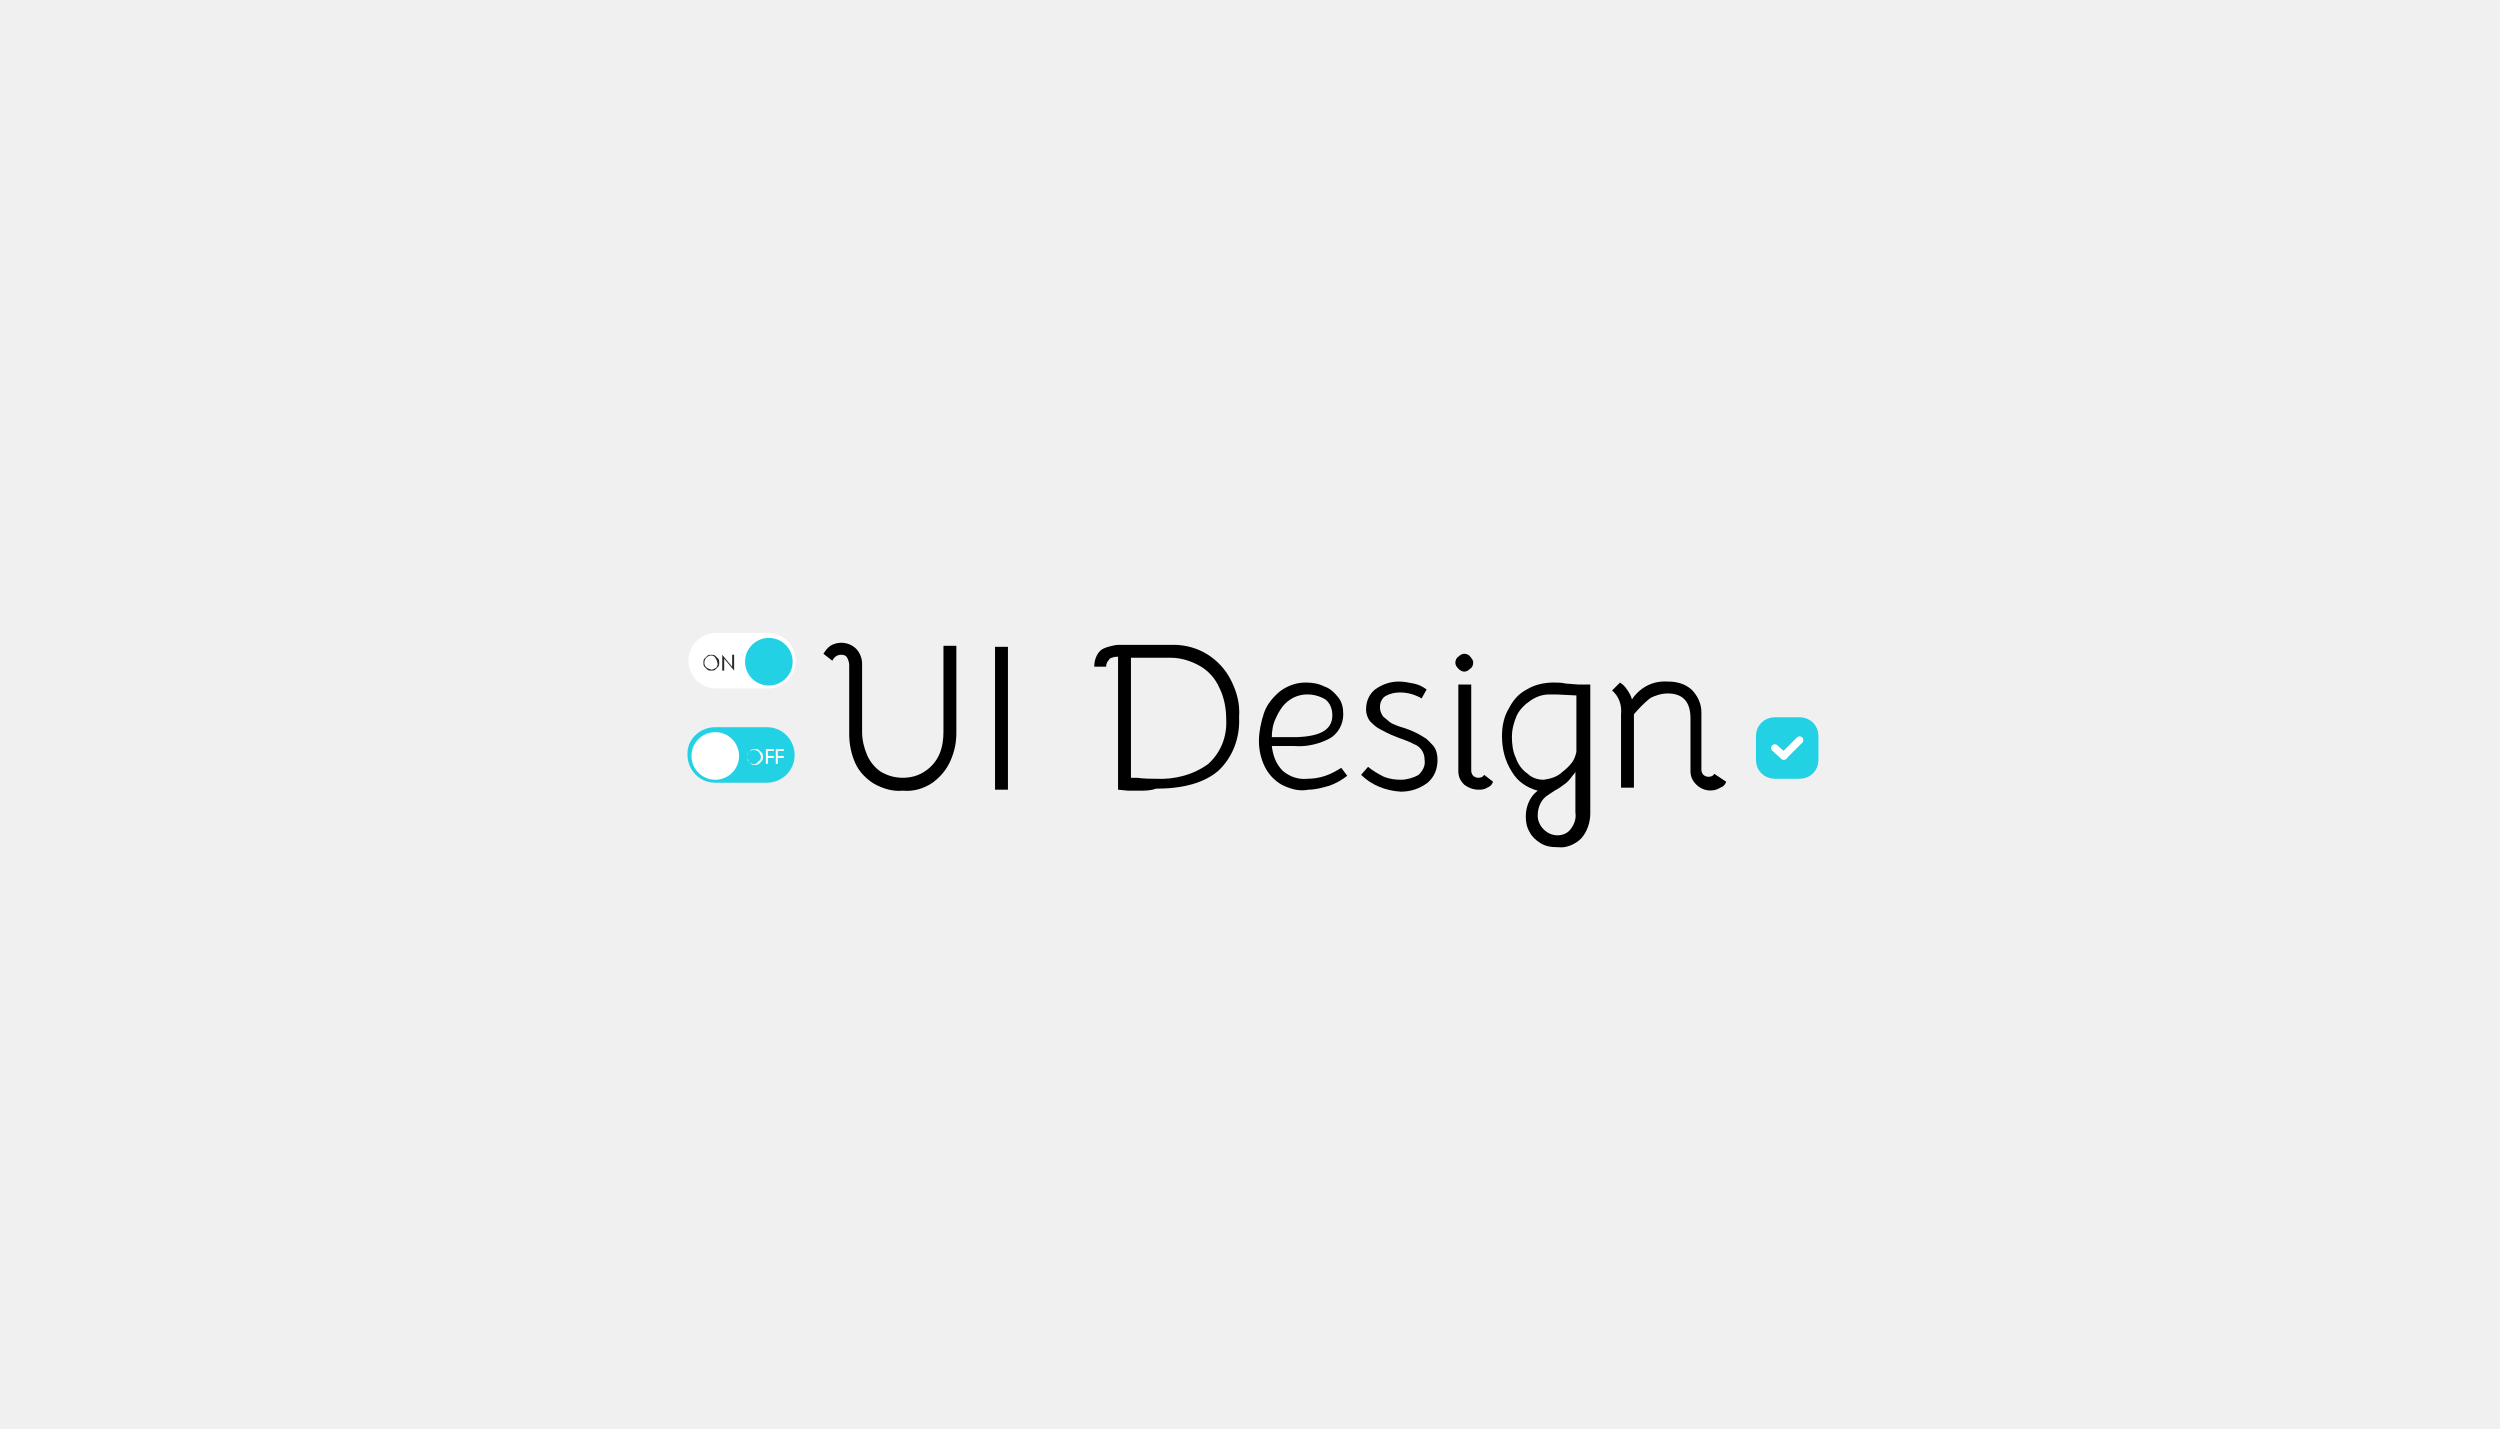
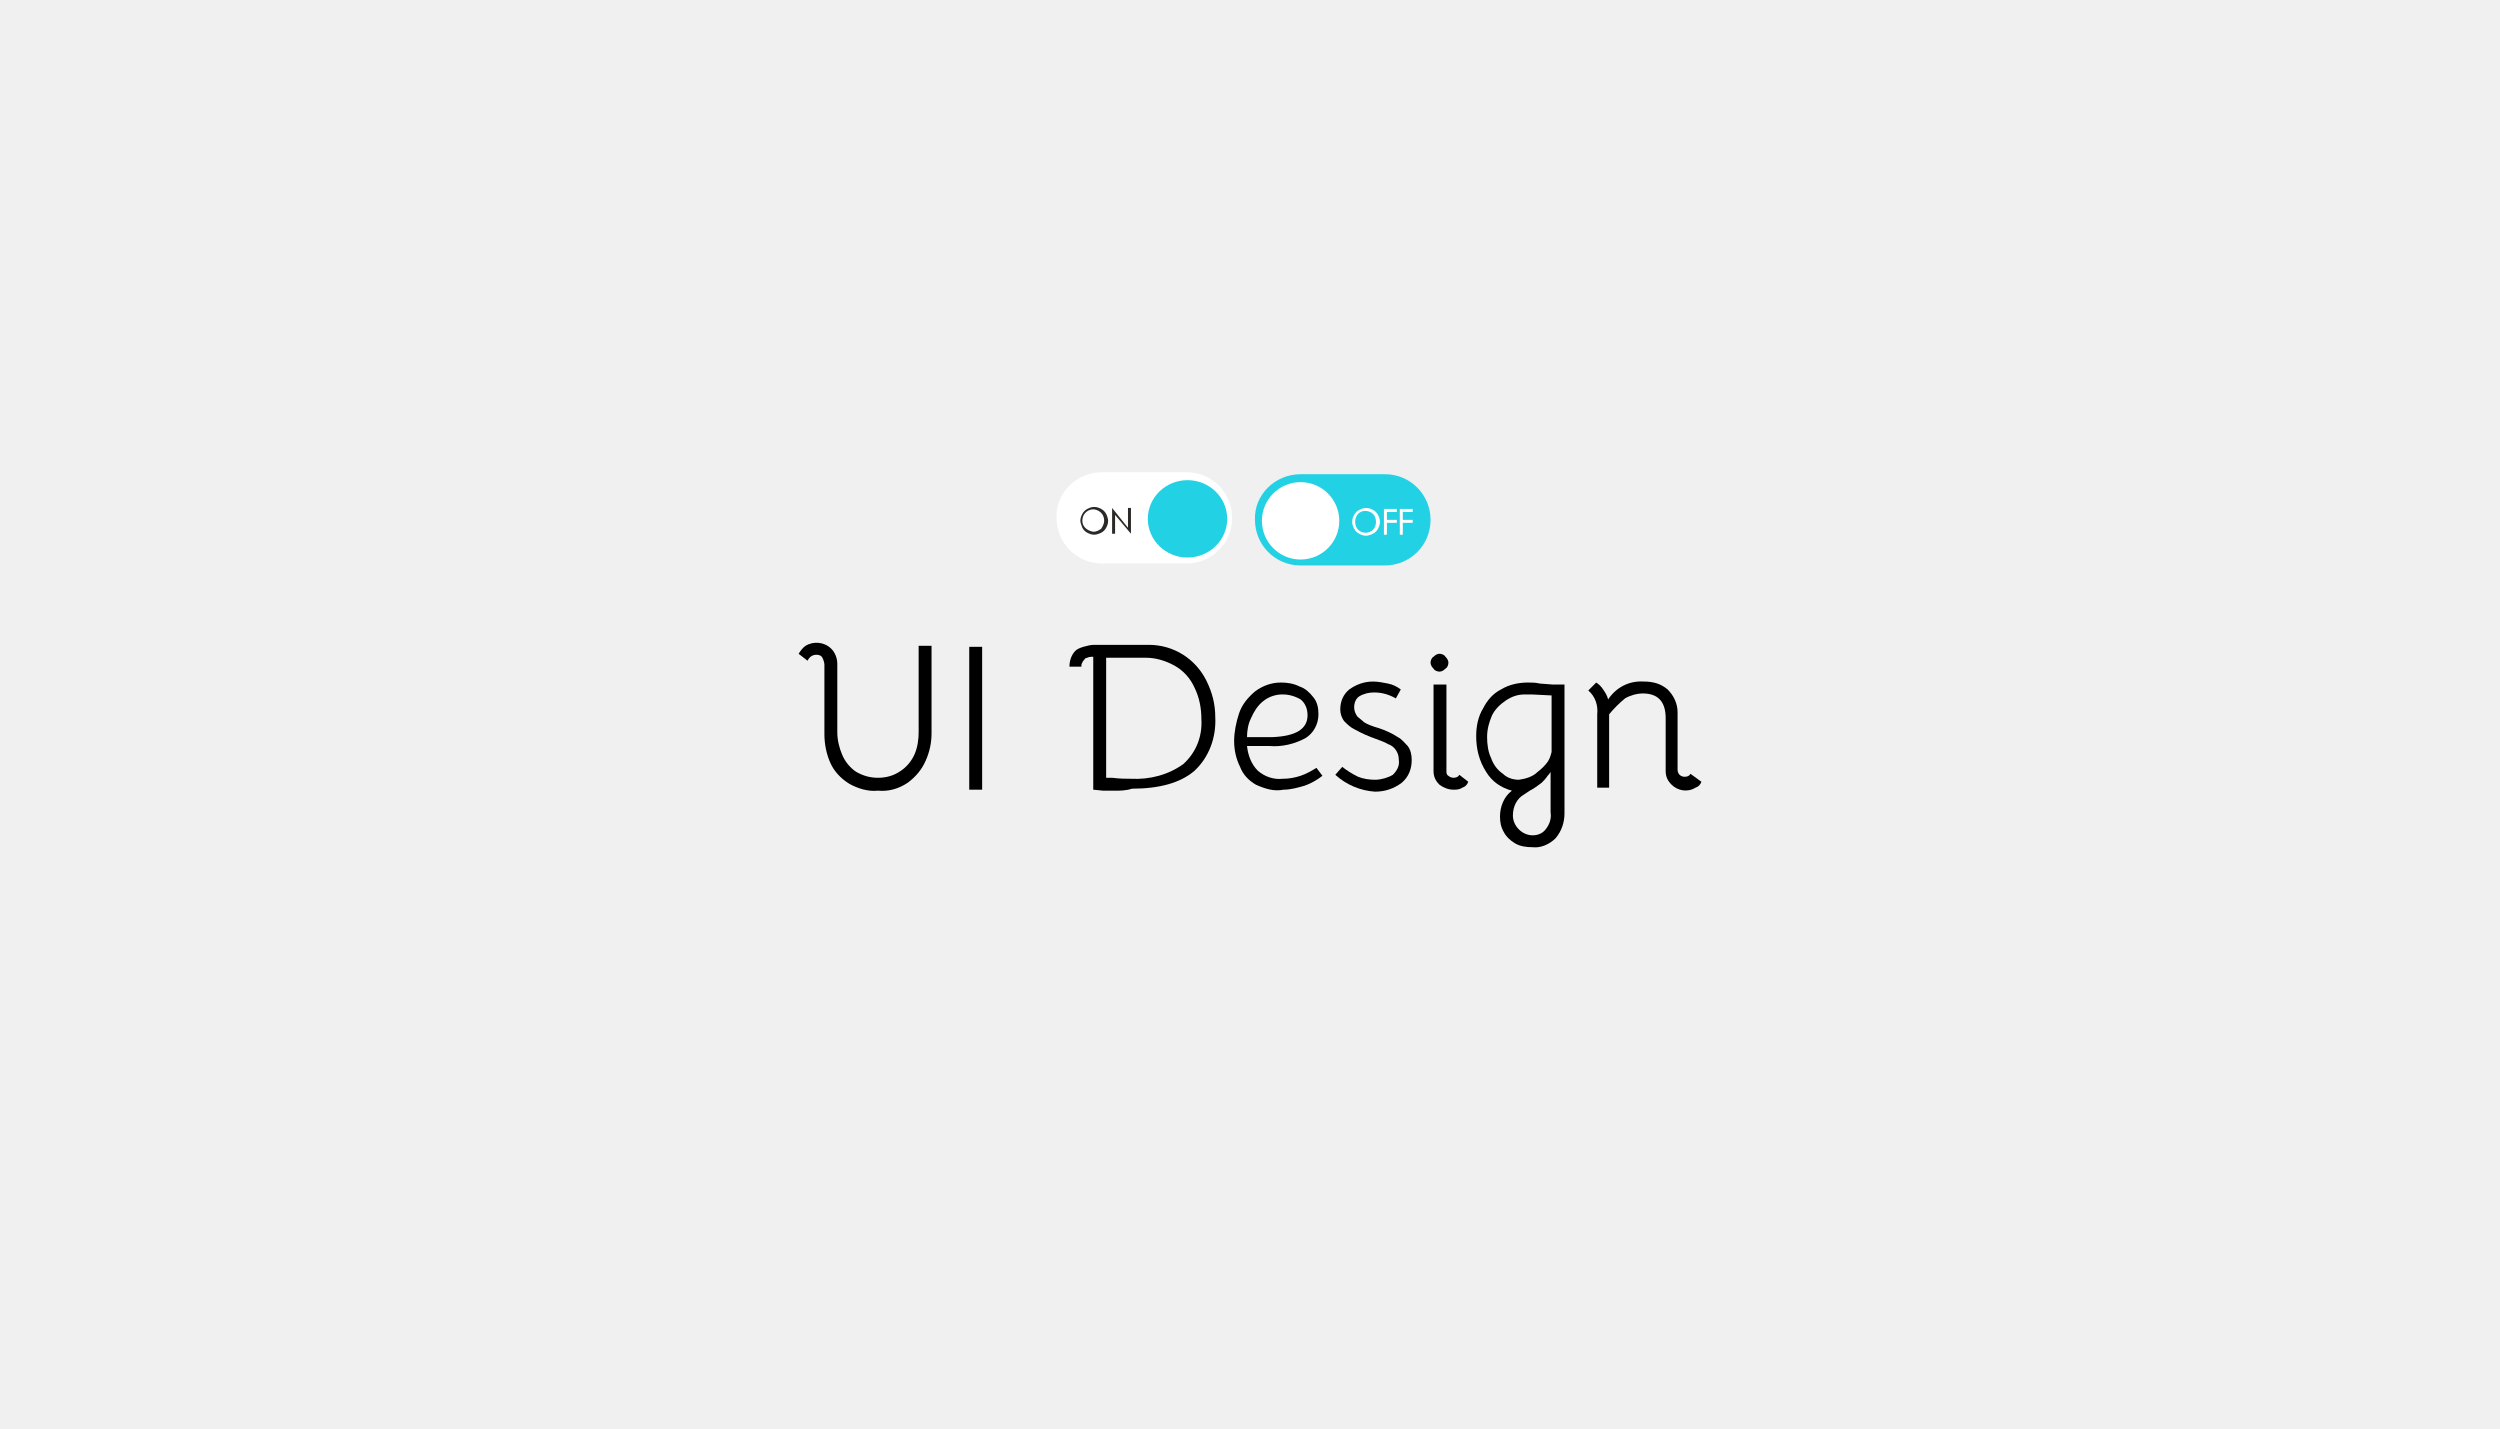
<svg xmlns="http://www.w3.org/2000/svg" version="1.1" id="Layer_1" x="0px" y="0px" viewBox="0 0 252 144" style="enable-background:new 0 0 252 144;" xml:space="preserve">
  <style type="text/css">
	.st0{fill:#FFFFFF;}
	.st1{fill:#23D1E4;}
	.st2{fill:#2B2927;}
- 	.st3{fill:none;stroke:#23D1E4;}
- 	.st4{fill:none;stroke:#FFFFFF;stroke-width:0.75;stroke-linecap:round;}
</style>
  <g id="Layer_2_00000007386277148248615120000004774041641420450467_">
    <g id="Layer_2-2">
-       <g id="ON_slider">
-         <path id="Rectangle_14-2" class="st0" d="M72.2,63.8h5.2c1.6,0,2.8,1.3,2.8,2.8l0,0c0,1.6-1.3,2.8-2.8,2.8h-5.2     c-1.6,0-2.8-1.3-2.8-2.8l0,0C69.4,65.1,70.6,63.8,72.2,63.8L72.2,63.8z" />
-         <ellipse id="Ellipse_2-2" class="st1" cx="77.5" cy="66.7" rx="2.4" ry="2.4" />
-         <path id="ON" class="st2" d="M70.9,66.8c0-0.1,0-0.3,0.1-0.4c0.1-0.1,0.2-0.2,0.3-0.3c0.1-0.1,0.3-0.1,0.4-0.1     c0.1,0,0.3,0,0.4,0.1c0.1,0.1,0.2,0.2,0.3,0.3c0.1,0.1,0.1,0.3,0.1,0.4c0,0.1,0,0.3-0.1,0.4c-0.1,0.1-0.2,0.2-0.3,0.3     c-0.1,0.1-0.3,0.1-0.4,0.1c-0.1,0-0.3,0-0.4-0.1c-0.1-0.1-0.2-0.2-0.3-0.3C70.9,67.1,70.9,66.9,70.9,66.8z M72.3,66.8     c0-0.2-0.1-0.3-0.2-0.5c-0.2-0.3-0.6-0.3-0.9,0c0,0,0,0,0,0c-0.1,0.1-0.2,0.3-0.2,0.5c0,0.4,0.3,0.6,0.7,0.7     c0.2,0,0.3-0.1,0.5-0.2C72.3,67.1,72.4,67,72.3,66.8z M72.8,67.6V66l0,0l1,1.2V66H74v1.6l0,0l-1-1.2v1.2L72.8,67.6z" />
-       </g>
-       <g id="OFF_slider">
-         <path id="Rectangle_15-2" class="st1" d="M72.1,73.3h5.2c1.6,0,2.8,1.3,2.8,2.8l0,0c0,1.6-1.3,2.8-2.8,2.8l0,0h-5.2     c-1.6,0-2.8-1.3-2.8-2.8l0,0C69.2,74.6,70.5,73.3,72.1,73.3C72,73.3,72,73.3,72.1,73.3z" />
-         <circle id="Ellipse_3-2" class="st0" cx="72.1" cy="76.2" r="2.4" />
-         <path id="OFF" class="st0" d="M75.3,76.3c0-0.1,0-0.3,0.1-0.4c0.1-0.1,0.2-0.2,0.3-0.3c0.1-0.1,0.3-0.1,0.4-0.1     c0.1,0,0.3,0,0.4,0.1c0.1,0.1,0.2,0.2,0.3,0.3c0.1,0.1,0.1,0.3,0.1,0.4c0,0.1,0,0.3-0.1,0.4c-0.1,0.1-0.2,0.2-0.3,0.3     c-0.1,0.1-0.3,0.1-0.4,0.1c-0.1,0-0.3,0-0.4-0.1c-0.1-0.1-0.2-0.2-0.3-0.3C75.3,76.5,75.3,76.4,75.3,76.3z M76.7,76.3     c0-0.2-0.1-0.3-0.2-0.5c-0.1-0.1-0.3-0.2-0.5-0.2c-0.4,0-0.7,0.3-0.7,0.7c0,0.2,0.1,0.3,0.2,0.5c0.3,0.3,0.7,0.3,0.9,0     C76.7,76.6,76.7,76.4,76.7,76.3z M77.2,75.5H78v0.2h-0.6v0.5H78v0.2h-0.6V77h-0.2L77.2,75.5z M78.2,75.5H79v0.2h-0.6v0.5H79v0.2     h-0.6V77h-0.2L78.2,75.5z" />
-       </g>
-       <g id="Group_25">
-         <g id="Rectangle_13">
-           <path class="st1" d="M178.9,72.7h2.5c0.8,0,1.4,0.6,1.4,1.4v2.4c0,0.8-0.6,1.4-1.4,1.4h-2.5c-0.8,0-1.4-0.6-1.4-1.4v-2.4      C177.4,73.4,178.1,72.7,178.9,72.7z" />
-           <path class="st3" d="M178.9,72.8h2.5c0.8,0,1.4,0.6,1.4,1.4v2.4c0,0.8-0.6,1.4-1.4,1.4h-2.5c-0.8,0-1.4-0.6-1.4-1.4v-2.4      C177.5,73.4,178.1,72.8,178.9,72.8z" />
+       <g>
+         <g id="ON_slider">
+           <path id="Rectangle_14-2" class="st0" d="M111.1,47.6h8.5c2.6,0,4.6,2.1,4.6,4.6l0,0c0,2.6-2.1,4.6-4.6,4.6h-8.5      c-2.6,0-4.6-2.1-4.6-4.6l0,0C106.4,49.7,108.5,47.6,111.1,47.6L111.1,47.6z" />
+           <ellipse id="Ellipse_2-2" class="st1" cx="119.7" cy="52.3" rx="4" ry="3.9" />
+           <path id="ON" class="st2" d="M108.9,52.5c0-0.3,0.1-0.5,0.2-0.7c0.1-0.2,0.3-0.4,0.5-0.5c0.2-0.1,0.4-0.2,0.7-0.2      c0.3,0,0.5,0.1,0.7,0.2c0.2,0.1,0.4,0.3,0.5,0.5c0.1,0.2,0.2,0.5,0.2,0.7c0,0.3-0.1,0.5-0.2,0.7c-0.1,0.2-0.3,0.4-0.5,0.5      c-0.2,0.1-0.5,0.2-0.7,0.2c-0.3,0-0.5-0.1-0.7-0.2s-0.4-0.3-0.5-0.5C109,52.9,108.9,52.7,108.9,52.5z M111.3,52.5      c0-0.3-0.1-0.6-0.3-0.8c-0.4-0.4-1-0.5-1.5-0.1c0,0,0,0-0.1,0.1c-0.2,0.2-0.3,0.5-0.3,0.8c0,0.6,0.5,1,1.1,1.1      c0.3,0,0.5-0.1,0.8-0.3C111.2,53,111.3,52.7,111.3,52.5z M112.1,53.8v-2.6l0,0l1.6,2v-2h0.3v2.6l0,0l-1.6-1.9v1.9H112.1z" />
        </g>
-         <g id="checkmark">
-           <line id="Line_1" class="st4" x1="178.9" y1="75.4" x2="179.8" y2="76.2" />
-           <g id="Group_21">
-             <line id="Line_2" class="st4" x1="181.4" y1="74.6" x2="179.8" y2="76.2" />
-           </g>
+         <g id="OFF_slider">
+           <path id="Rectangle_15-2" class="st1" d="M131.1,47.8h8.5c2.6,0,4.6,2.1,4.6,4.6l0,0c0,2.6-2.1,4.6-4.6,4.6l0,0h-8.5      c-2.6,0-4.6-2.1-4.6-4.6l0,0C126.4,49.9,128.5,47.8,131.1,47.8L131.1,47.8z" />
+           <circle id="Ellipse_3-2" class="st0" cx="131.1" cy="52.5" r="3.9" />
+           <path id="OFF" class="st0" d="M136.3,52.6c0-0.3,0.1-0.5,0.2-0.7c0.1-0.2,0.3-0.4,0.5-0.5c0.2-0.1,0.5-0.2,0.7-0.2      c0.3,0,0.5,0.1,0.7,0.2c0.2,0.1,0.4,0.3,0.5,0.5c0.1,0.2,0.2,0.4,0.2,0.7s-0.1,0.5-0.2,0.7c-0.1,0.2-0.3,0.4-0.5,0.5      c-0.2,0.1-0.5,0.2-0.7,0.2c-0.3,0-0.5-0.1-0.7-0.2c-0.2-0.1-0.4-0.3-0.5-0.5C136.4,53.1,136.3,52.9,136.3,52.6z M138.7,52.6      c0-0.3-0.1-0.6-0.3-0.8s-0.5-0.3-0.8-0.3c-0.6,0-1,0.5-1,1.1c0,0.3,0.1,0.6,0.3,0.8c0.4,0.4,1.1,0.4,1.5,0      C138.6,53.2,138.7,52.9,138.7,52.6z M139.5,51.3h1.3v0.3h-1v0.8h1v0.3h-1v1.2h-0.3L139.5,51.3z M141.1,51.3h1.3v0.3h-1v0.8h1      v0.3h-1v1.2h-0.3L141.1,51.3z" />
        </g>
      </g>
-       <path d="M88.1,79c-0.8-0.5-1.5-1.2-1.9-2.1C85.8,76,85.6,75,85.6,74v-7c0-0.2-0.1-0.5-0.2-0.7c-0.1-0.2-0.3-0.3-0.6-0.3    c-0.4,0-0.7,0.2-0.9,0.6l-0.9-0.7c0.2-0.3,0.4-0.6,0.7-0.8c0.8-0.5,1.9-0.4,2.6,0.3c0.4,0.4,0.6,1,0.6,1.5v6.9    c0,0.8,0.2,1.6,0.5,2.3c0.3,0.7,0.8,1.3,1.4,1.7c0.7,0.4,1.4,0.6,2.2,0.6c0.8,0,1.6-0.2,2.3-0.7c0.6-0.4,1.1-1,1.4-1.7    c0.3-0.7,0.4-1.5,0.4-2.2v-8.7h1.3v8.8c0,1-0.2,1.9-0.6,2.8c-0.4,0.9-1,1.6-1.8,2.2c-0.9,0.6-1.9,0.9-3,0.8    C90,79.8,89,79.5,88.1,79z" />
-       <path d="M100.3,65.2h1.3v14.4h-1.3V65.2z" />
-       <path d="M114.9,79.7h-1.2l-1-0.1V66.2c-0.2,0-0.4,0-0.6,0.1c-0.1,0-0.3,0.1-0.3,0.2c-0.1,0.1-0.2,0.2-0.2,0.3    c-0.1,0.1-0.1,0.3-0.1,0.4h-1.2c0-0.6,0.2-1.2,0.6-1.6c0.2-0.2,0.5-0.3,0.8-0.4c0.4-0.1,0.7-0.2,1.1-0.2h5.5    c2.5,0,4.7,1.4,5.8,3.6c0.6,1.2,0.9,2.4,0.8,3.7c0.1,2-0.6,4-2.1,5.4c-1.4,1.2-3.5,1.8-6.3,1.8C116,79.7,115.4,79.7,114.9,79.7z     M121.8,77c1.3-1.2,1.9-2.8,1.8-4.5c0-1.1-0.2-2.2-0.7-3.2c-0.4-0.9-1.1-1.7-2-2.2c-0.9-0.5-1.9-0.8-2.9-0.8h-4v12.1h0.6    c0.8,0.1,1.4,0.1,1.9,0.1C118.4,78.6,120.3,78.1,121.8,77z" />
-       <path d="M129.2,79.1c-0.7-0.4-1.3-1-1.7-1.8c-0.4-0.8-0.6-1.7-0.6-2.6c0-0.9,0.2-1.9,0.5-2.8c0.3-0.9,0.9-1.6,1.6-2.2    c0.8-0.6,1.7-0.9,2.6-0.9c0.7,0,1.3,0.1,1.9,0.4c0.6,0.2,1,0.6,1.4,1.1c0.4,0.5,0.5,1.1,0.5,1.7c0,1-0.5,1.9-1.3,2.4    c-1.1,0.6-2.4,0.9-3.6,0.8h-2.3c0.1,0.9,0.4,1.8,1.1,2.5c0.7,0.6,1.6,0.9,2.5,0.8c0.6,0,1.2-0.1,1.8-0.3c0.6-0.2,1.1-0.5,1.6-0.8    l0.6,0.8c-0.5,0.4-1.2,0.8-1.8,1c-0.7,0.2-1.4,0.4-2.1,0.4C130.9,79.8,130,79.5,129.2,79.1z M134.3,72.1c0-0.6-0.2-1.2-0.7-1.6    c-1.2-0.7-2.7-0.7-3.8,0.2c-0.5,0.4-0.9,1-1.2,1.7c-0.3,0.6-0.4,1.3-0.4,1.9h2.6C133.2,74.2,134.3,73.5,134.3,72.1L134.3,72.1z" />
-       <path d="M137.2,78.1l0.7-0.8c0.5,0.4,1,0.7,1.6,1c0.5,0.2,1.1,0.3,1.7,0.3c0.6,0,1.3-0.2,1.8-0.5c0.4-0.4,0.7-0.9,0.6-1.5    c0-0.4-0.1-0.7-0.3-1c-0.2-0.3-0.5-0.5-0.8-0.6c-0.3-0.2-0.9-0.4-1.7-0.7s-1.3-0.6-1.7-0.8c-0.4-0.2-0.7-0.5-1-0.8    c-0.3-0.4-0.4-0.8-0.4-1.2c0-0.8,0.3-1.5,0.9-2c0.7-0.5,1.5-0.8,2.4-0.8c0.5,0,1,0.1,1.5,0.2c0.5,0.1,0.9,0.3,1.3,0.6l-0.5,0.9    c-0.7-0.4-1.4-0.6-2.2-0.6c-0.5,0-1,0.1-1.5,0.4c-0.3,0.2-0.5,0.6-0.5,1.1c0,0.3,0.1,0.6,0.3,0.9c0.2,0.2,0.5,0.4,0.7,0.6    c0.3,0.2,0.8,0.4,1.5,0.6c0.6,0.2,1.3,0.5,1.9,0.9c0.4,0.2,0.7,0.6,1,0.9c0.3,0.4,0.4,0.9,0.4,1.4c0,0.9-0.3,1.7-1,2.3    c-0.8,0.6-1.7,0.9-2.7,0.9C139.6,79.7,138.2,79.1,137.2,78.1z" />
-       <path d="M147,67.4c-0.2-0.2-0.3-0.4-0.3-0.6c0-0.2,0.1-0.5,0.3-0.6c0.2-0.2,0.4-0.3,0.6-0.3c0.2,0,0.5,0.1,0.6,0.3    c0.2,0.2,0.3,0.4,0.3,0.6c0,0.2-0.1,0.5-0.3,0.6c-0.2,0.2-0.4,0.3-0.6,0.3C147.4,67.7,147.2,67.6,147,67.4z M148.5,78.2    c0.1,0.1,0.3,0.2,0.5,0.2c0.3,0,0.5-0.1,0.6-0.3l0.9,0.7c-0.1,0.3-0.3,0.5-0.6,0.6c-0.3,0.2-0.6,0.2-0.9,0.2c-0.5,0-1-0.2-1.4-0.5    c-0.4-0.4-0.6-0.8-0.6-1.4V69h1.3v8.7C148.3,77.9,148.4,78.1,148.5,78.2z" />
-       <path d="M155.3,85c-0.5-0.3-0.9-0.7-1.1-1.1c-0.3-0.5-0.4-1-0.4-1.6c0-1,0.4-2,1.2-2.6c-1.1-0.3-2-0.9-2.6-1.9    c-0.7-1.1-1-2.3-1-3.6c0-1,0.2-2,0.7-2.8c0.4-0.8,1-1.5,1.8-1.9c0.8-0.5,1.8-0.7,2.7-0.7c0.4,0,0.8,0,1.2,0.1l1.3,0.1h1.2v13    c0,0.9-0.3,1.8-0.9,2.5c-0.6,0.6-1.5,1-2.3,0.9C156.3,85.4,155.8,85.3,155.3,85z M157.5,77.8c0.4-0.3,0.7-0.6,1-1    c0.2-0.3,0.3-0.6,0.4-1v-5.7l-2-0.1h-0.7c-0.7,0-1.3,0.2-1.9,0.6c-0.6,0.4-1.1,0.9-1.4,1.5c-0.3,0.7-0.5,1.4-0.5,2.2    c0,0.7,0.1,1.5,0.4,2.1c0.2,0.6,0.6,1.2,1.2,1.6c0.4,0.4,1,0.6,1.6,0.6C156.3,78.5,157,78.3,157.5,77.8L157.5,77.8z M158.3,83.6    c0.4-0.5,0.6-1.1,0.5-1.7v-4.1c0,0-0.1,0.2-0.3,0.4c-0.2,0.3-0.4,0.5-0.6,0.7c-0.4,0.3-0.8,0.6-1.2,0.8l-0.6,0.4    c-0.7,0.4-1.1,1.2-1.1,2.1c0,0.5,0.2,1,0.6,1.4c0.4,0.4,0.9,0.6,1.4,0.6C157.5,84.2,158,84,158.3,83.6L158.3,83.6z" />
-       <path d="M174,78.8c-0.1,0.3-0.3,0.5-0.6,0.6c-0.8,0.5-1.8,0.3-2.4-0.3c-0.4-0.4-0.6-0.8-0.6-1.4v-5.3c0-1.7-0.8-2.5-2.3-2.5    c-0.6,0-1.3,0.2-1.8,0.5c-0.6,0.5-1.1,1-1.6,1.6v7.4h-1.3v-7.4c0.1-0.9-0.2-1.8-0.9-2.4l0.8-0.8c0.3,0.2,0.5,0.4,0.7,0.7    c0.2,0.3,0.4,0.6,0.5,1c0.8-1.2,2.1-1.9,3.6-1.8c0.9,0,1.7,0.2,2.4,0.8c0.6,0.6,1,1.4,1,2.3v5.8c0,0.2,0.1,0.4,0.2,0.5    c0.1,0.1,0.3,0.2,0.5,0.2c0.3,0,0.5-0.1,0.6-0.3L174,78.8z" />
+       <g>
+         <path d="M85.6,79c-0.8-0.5-1.5-1.2-1.9-2.1C83.3,76,83.1,75,83.1,74v-7c0-0.2-0.1-0.5-0.2-0.7S82.6,66,82.3,66     c-0.4,0-0.7,0.2-0.9,0.6l-0.9-0.7c0.2-0.3,0.4-0.6,0.7-0.8c0.8-0.5,1.9-0.4,2.6,0.3c0.4,0.4,0.6,1,0.6,1.5v6.9     c0,0.8,0.2,1.6,0.5,2.3c0.3,0.7,0.8,1.3,1.4,1.7c0.7,0.4,1.4,0.6,2.2,0.6c0.8,0,1.6-0.2,2.3-0.7c0.6-0.4,1.1-1,1.4-1.7     s0.4-1.5,0.4-2.2v-8.7h1.3v8.8c0,1-0.2,1.9-0.6,2.8s-1,1.6-1.8,2.2c-0.9,0.6-1.9,0.9-3,0.8C87.5,79.8,86.5,79.5,85.6,79z" />
+         <path d="M97.8,65.2H99v14.4h-1.3V65.2H97.8z" />
+         <path d="M112.4,79.7h-1.2l-1-0.1V66.2c-0.2,0-0.4,0-0.6,0.1c-0.1,0-0.3,0.1-0.3,0.2c-0.1,0.1-0.2,0.2-0.2,0.3     c-0.1,0.1-0.1,0.3-0.1,0.4h-1.2c0-0.6,0.2-1.2,0.6-1.6c0.2-0.2,0.5-0.3,0.8-0.4c0.4-0.1,0.7-0.2,1.1-0.2h5.5     c2.5,0,4.7,1.4,5.8,3.6c0.6,1.2,0.9,2.4,0.9,3.7c0.1,2-0.6,4-2.1,5.4c-1.4,1.2-3.5,1.8-6.3,1.8C113.5,79.7,112.9,79.7,112.4,79.7     z M119.3,77c1.3-1.2,1.9-2.8,1.8-4.5c0-1.1-0.2-2.2-0.7-3.2c-0.4-0.9-1.1-1.7-2-2.2s-1.9-0.8-2.9-0.8h-4v12.1h0.6     c0.8,0.1,1.4,0.1,1.9,0.1C115.9,78.6,117.8,78.1,119.3,77z" />
+         <path d="M126.6,79.1c-0.7-0.4-1.3-1-1.6-1.8c-0.4-0.8-0.6-1.7-0.6-2.6s0.2-1.9,0.5-2.8s0.9-1.6,1.6-2.2c0.8-0.6,1.7-0.9,2.6-0.9     c0.7,0,1.3,0.1,1.9,0.4c0.6,0.2,1,0.6,1.4,1.1s0.5,1.1,0.5,1.7c0,1-0.5,1.9-1.3,2.4c-1.1,0.6-2.4,0.9-3.6,0.8h-2.3     c0.1,0.9,0.4,1.8,1.1,2.5c0.7,0.6,1.6,0.9,2.5,0.8c0.6,0,1.2-0.1,1.8-0.3c0.6-0.2,1.1-0.5,1.6-0.8l0.6,0.8     c-0.5,0.4-1.2,0.8-1.8,1c-0.7,0.2-1.4,0.4-2.1,0.4C128.4,79.8,127.5,79.5,126.6,79.1z M131.8,72.1c0-0.6-0.2-1.2-0.7-1.6     c-1.2-0.7-2.7-0.7-3.8,0.2c-0.5,0.4-0.9,1-1.2,1.7c-0.3,0.6-0.4,1.3-0.4,1.9h2.6C130.6,74.2,131.8,73.5,131.8,72.1L131.8,72.1z" />
+         <path d="M134.6,78.1l0.7-0.8c0.5,0.4,1,0.7,1.6,1c0.5,0.2,1.1,0.3,1.7,0.3c0.6,0,1.3-0.2,1.8-0.5c0.4-0.4,0.7-0.9,0.6-1.5     c0-0.4-0.1-0.7-0.3-1s-0.5-0.5-0.8-0.6c-0.3-0.2-0.9-0.4-1.7-0.7s-1.3-0.6-1.7-0.8c-0.4-0.2-0.7-0.5-1-0.8     c-0.3-0.4-0.4-0.8-0.4-1.2c0-0.8,0.3-1.5,0.9-2c0.7-0.5,1.5-0.8,2.4-0.8c0.5,0,1,0.1,1.5,0.2s0.9,0.3,1.3,0.6l-0.5,0.9     c-0.7-0.4-1.4-0.6-2.2-0.6c-0.5,0-1,0.1-1.5,0.4c-0.3,0.2-0.5,0.6-0.5,1.1c0,0.3,0.1,0.6,0.3,0.9c0.2,0.2,0.5,0.4,0.7,0.6     c0.3,0.2,0.8,0.4,1.5,0.6c0.6,0.2,1.3,0.5,1.9,0.9c0.4,0.2,0.7,0.6,1,0.9c0.3,0.4,0.4,0.9,0.4,1.4c0,0.9-0.3,1.7-1,2.3     c-0.8,0.6-1.7,0.9-2.7,0.9C137.1,79.7,135.7,79.1,134.6,78.1z" />
+         <path d="M144.5,67.4c-0.2-0.2-0.3-0.4-0.3-0.6s0.1-0.5,0.3-0.6c0.2-0.2,0.4-0.3,0.6-0.3c0.2,0,0.5,0.1,0.6,0.3     c0.2,0.2,0.3,0.4,0.3,0.6s-0.1,0.5-0.3,0.6c-0.2,0.2-0.4,0.3-0.6,0.3C144.9,67.7,144.6,67.6,144.5,67.4z M146,78.2     c0.1,0.1,0.3,0.2,0.5,0.2c0.3,0,0.5-0.1,0.6-0.3l0.9,0.7c-0.1,0.3-0.3,0.5-0.6,0.6c-0.3,0.2-0.6,0.2-0.9,0.2     c-0.5,0-1-0.2-1.4-0.5c-0.4-0.4-0.6-0.8-0.6-1.4V69h1.3v8.7C145.8,77.9,145.8,78.1,146,78.2z" />
+         <path d="M152.7,85c-0.5-0.3-0.9-0.7-1.1-1.1c-0.3-0.5-0.4-1-0.4-1.6c0-1,0.4-2,1.2-2.6c-1.1-0.3-2-0.9-2.6-1.9     c-0.7-1.1-1-2.3-1-3.6c0-1,0.2-2,0.7-2.8c0.4-0.8,1-1.5,1.8-1.9c0.8-0.5,1.8-0.7,2.7-0.7c0.4,0,0.8,0,1.2,0.1l1.3,0.1h1.2v13     c0,0.9-0.3,1.8-0.9,2.5c-0.6,0.6-1.5,1-2.3,0.9C153.8,85.4,153.2,85.3,152.7,85z M155,77.8c0.4-0.3,0.7-0.6,1-1     c0.2-0.3,0.3-0.6,0.4-1v-5.7l-2-0.1h-0.7c-0.7,0-1.3,0.2-1.9,0.6c-0.6,0.4-1.1,0.9-1.4,1.5c-0.3,0.7-0.5,1.4-0.5,2.2     c0,0.7,0.1,1.5,0.4,2.1c0.2,0.6,0.6,1.2,1.2,1.6c0.4,0.4,1,0.6,1.6,0.6C153.8,78.5,154.5,78.3,155,77.8L155,77.8z M155.8,83.6     c0.4-0.5,0.6-1.1,0.5-1.7v-4.1c0,0-0.1,0.2-0.3,0.4c-0.2,0.3-0.4,0.5-0.6,0.7c-0.4,0.3-0.8,0.6-1.2,0.8l-0.6,0.4     c-0.7,0.4-1.1,1.2-1.1,2.1c0,0.5,0.2,1,0.6,1.4c0.4,0.4,0.9,0.6,1.4,0.6C155,84.2,155.5,84,155.8,83.6L155.8,83.6z" />
+         <path d="M171.5,78.8c-0.1,0.3-0.3,0.5-0.6,0.6c-0.8,0.5-1.8,0.3-2.4-0.3c-0.4-0.4-0.6-0.8-0.6-1.4v-5.3c0-1.7-0.8-2.5-2.3-2.5     c-0.6,0-1.3,0.2-1.8,0.5c-0.6,0.5-1.1,1-1.6,1.6v7.4H161V72c0.1-0.9-0.2-1.8-0.9-2.4l0.8-0.8c0.3,0.2,0.5,0.4,0.7,0.7     c0.2,0.3,0.4,0.6,0.5,1c0.8-1.2,2.1-1.9,3.6-1.8c0.9,0,1.7,0.2,2.4,0.8c0.6,0.6,1,1.4,1,2.3v5.8c0,0.2,0.1,0.4,0.2,0.5     c0.1,0.1,0.3,0.2,0.5,0.2c0.3,0,0.5-0.1,0.6-0.3L171.5,78.8z" />
+       </g>
    </g>
  </g>
</svg>
